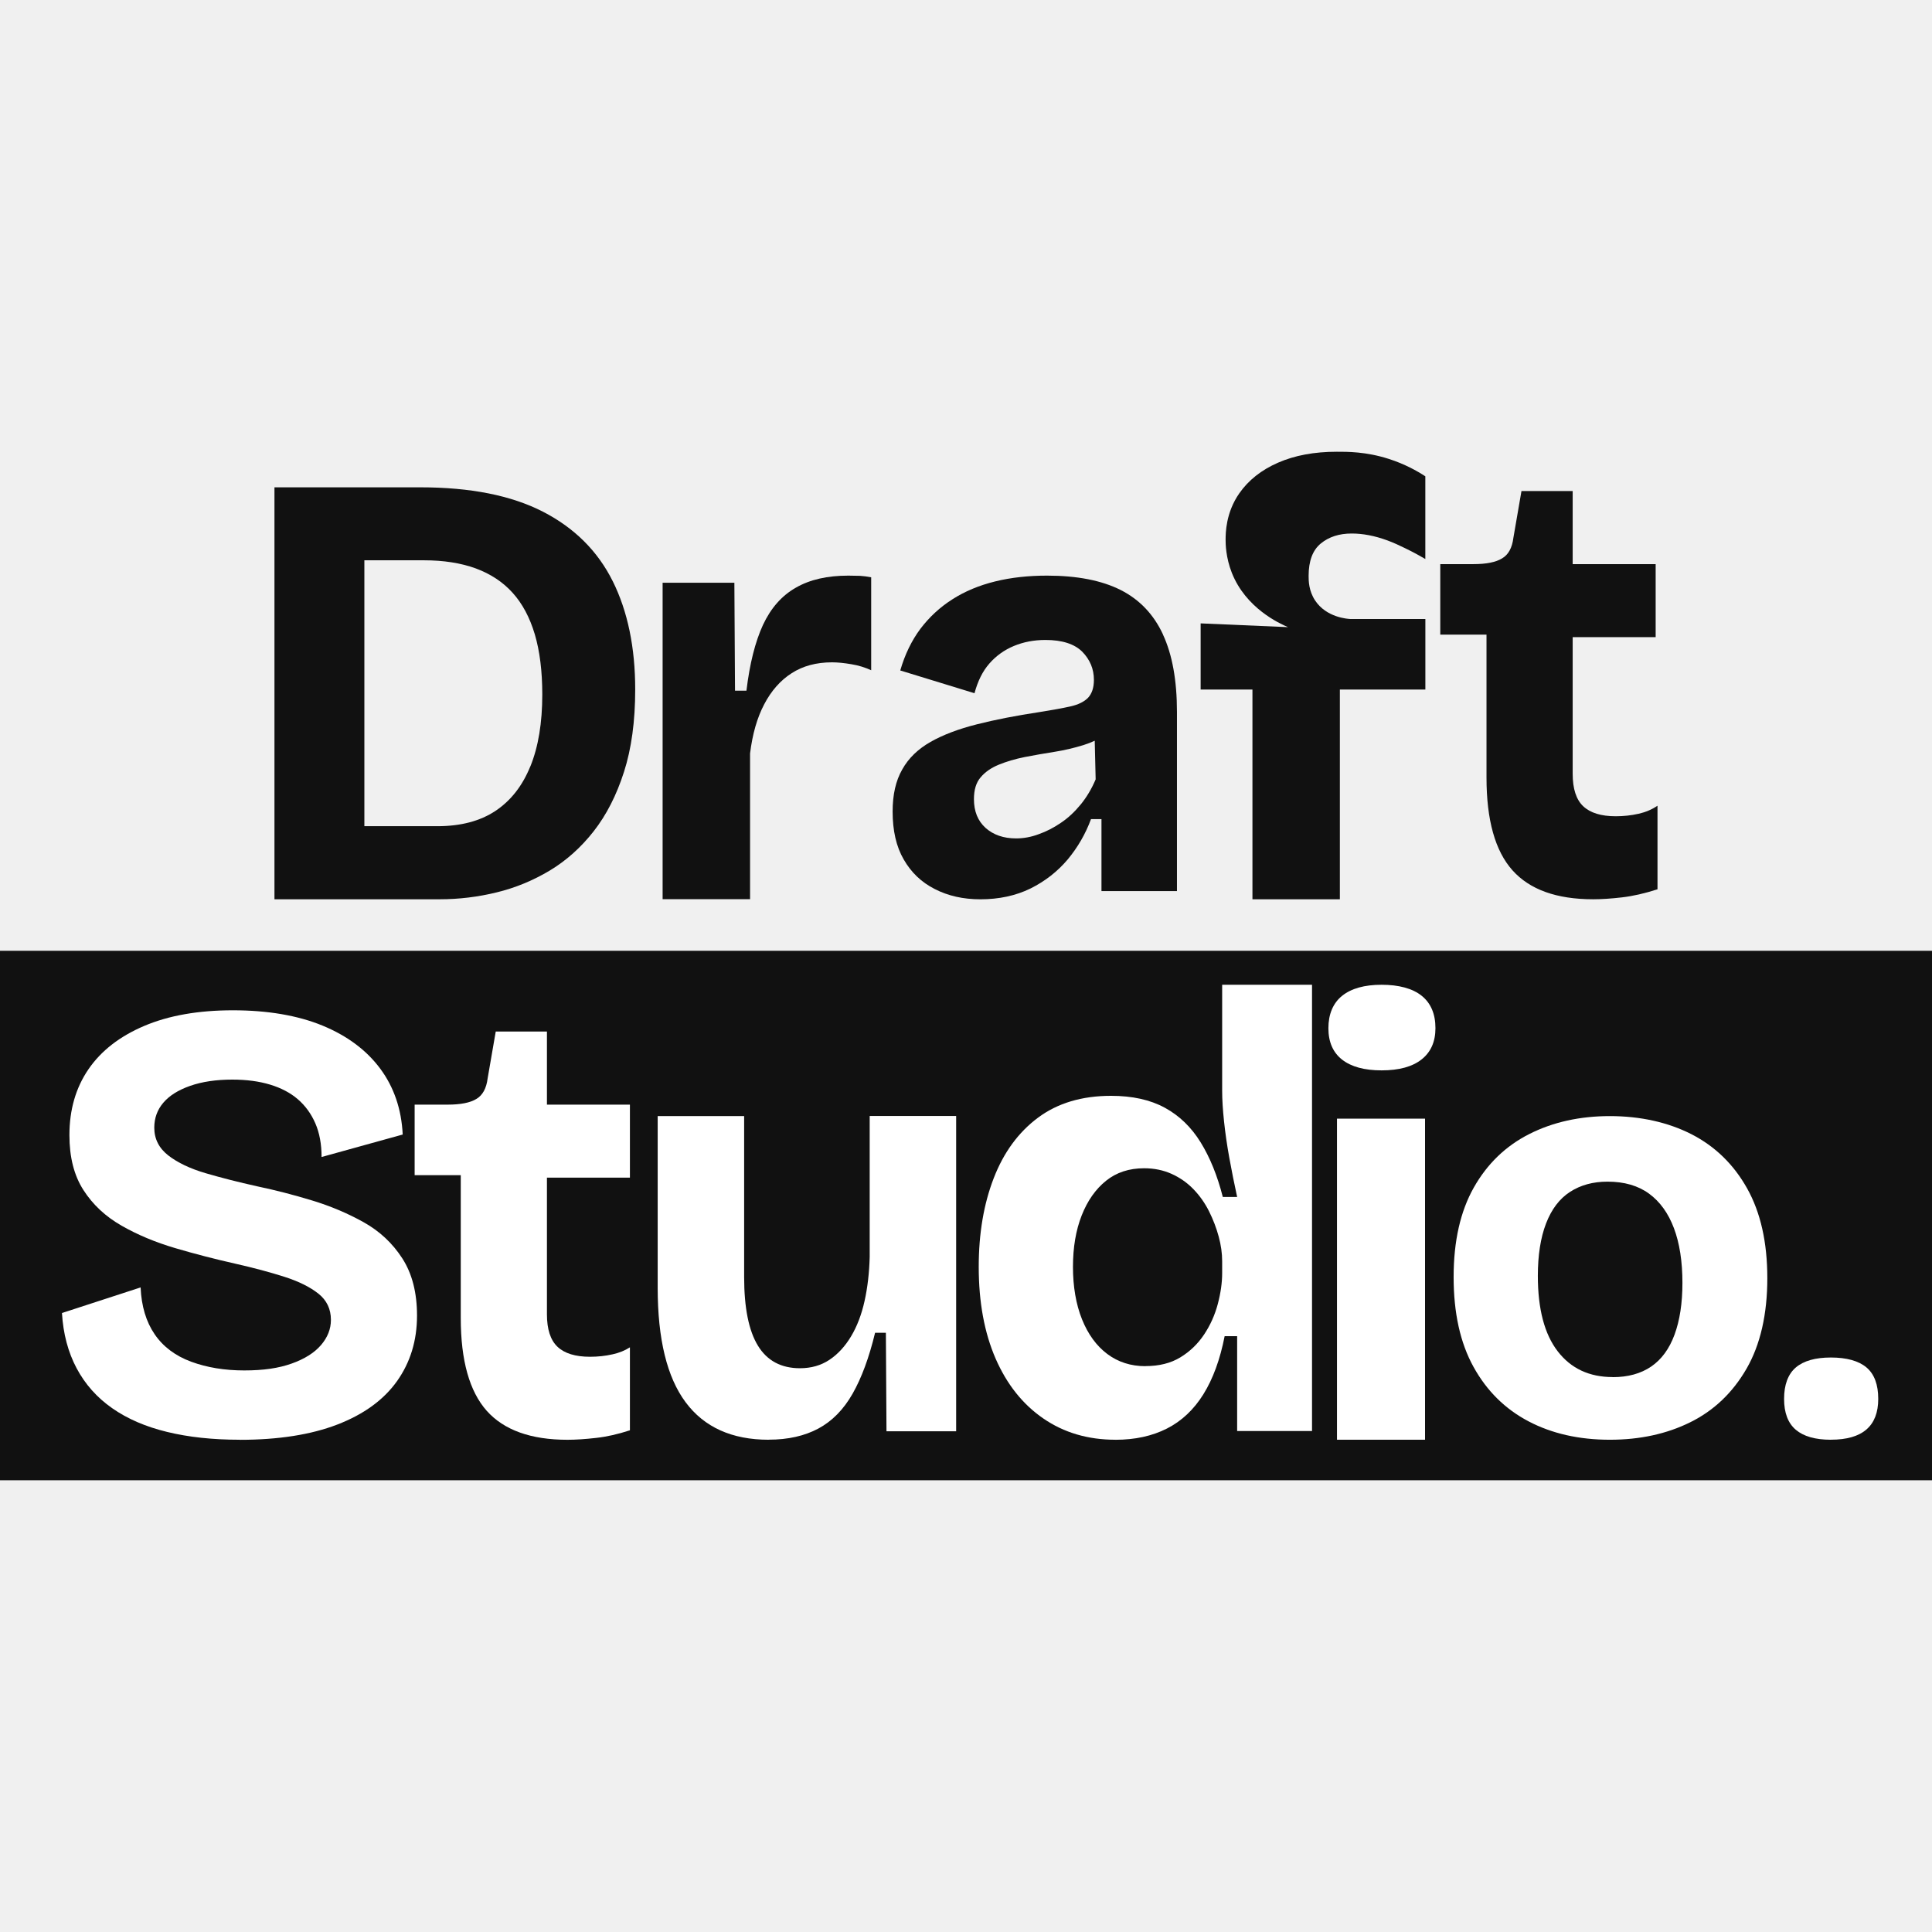
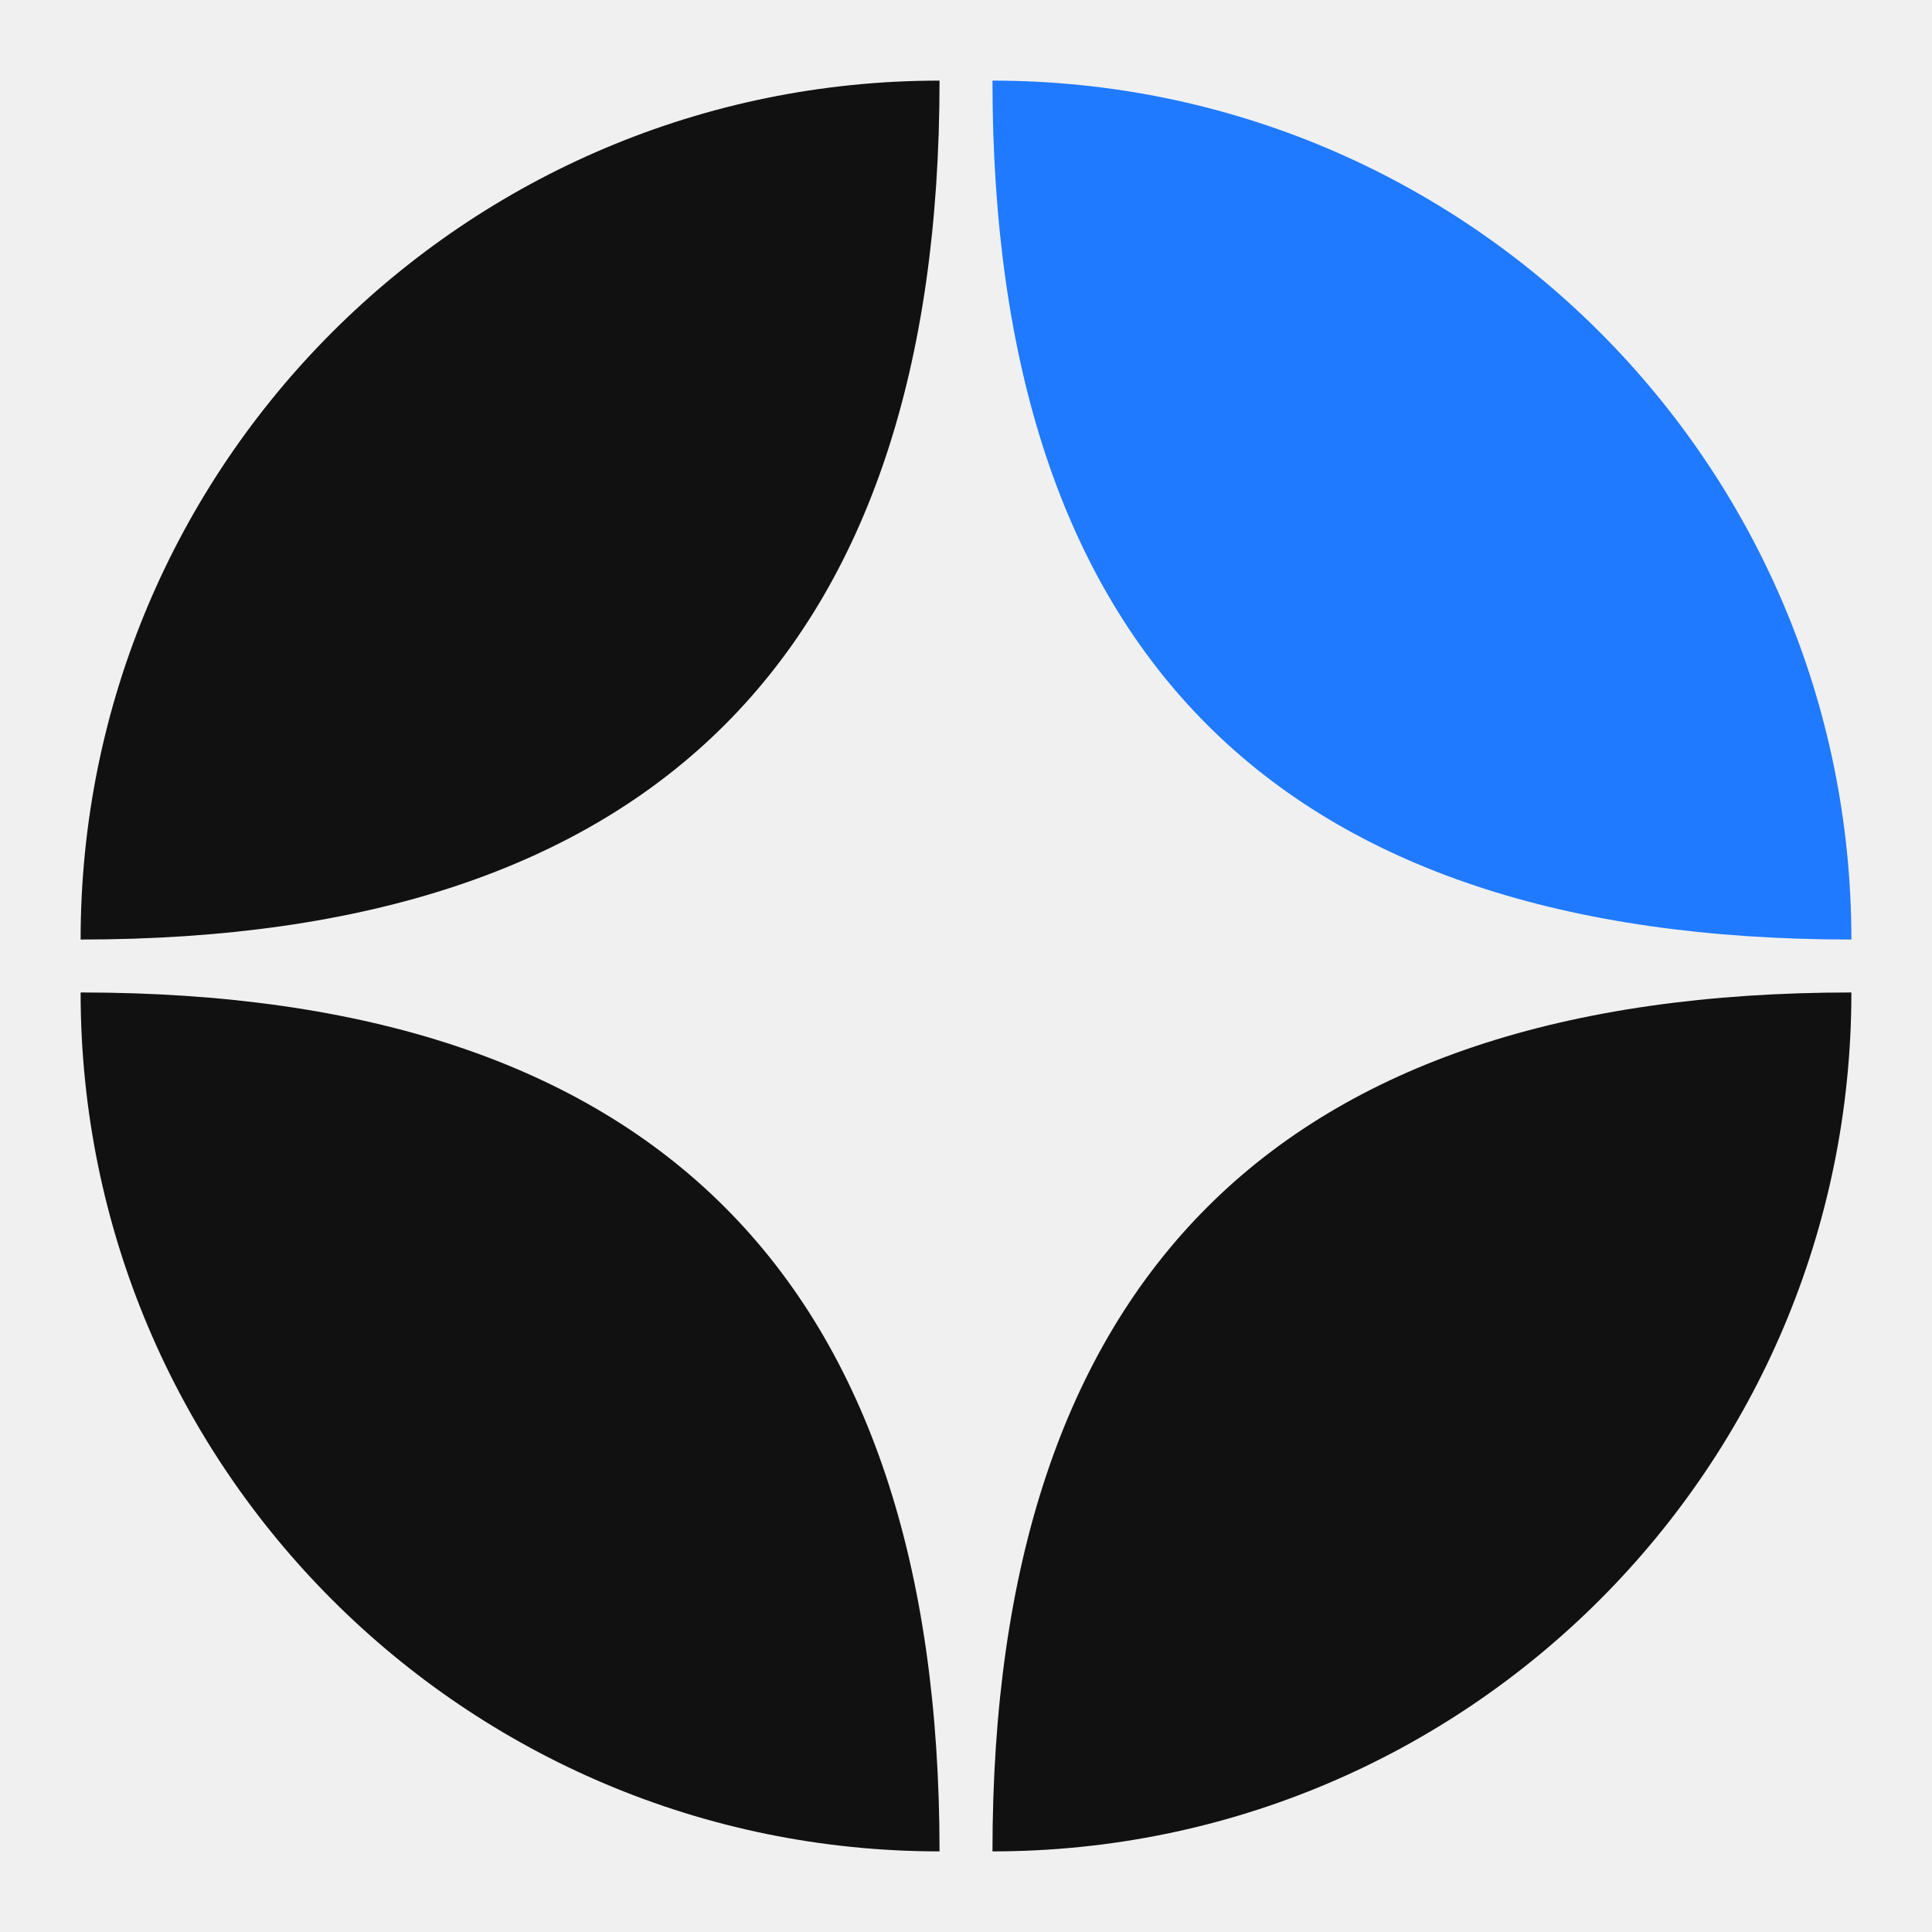
- <svg xmlns="http://www.w3.org/2000/svg" viewBox="227.94 227.94 544.13 544.13">
-   <style>
-     .cls-1 { fill: #fff; }
-     .cls-2 { fill: #111; }
-     .ink { fill: #111; }
-     @media (prefers-color-scheme: dark) { .ink, .cls-2 { fill: #f4f3ef; } .cls-1 { fill: #111; } }
-   </style>
-   <g>
-     <path class="ink" d="M400.52,391.65c-4.23-8.5-10.79-15.03-19.69-19.61-8.91-4.56-20.39-6.85-34.46-6.85h-41.13v116.02h46.58c5.39,0,10.73-.65,16-1.94,5.28-1.28,10.25-3.34,14.94-6.14,4.68-2.81,8.82-6.52,12.39-11.08,3.58-4.58,6.43-10.14,8.53-16.71,2.11-6.56,3.16-14.3,3.16-23.21,0-11.83-2.11-22-6.32-30.49ZM377.31,443.76c-2.23,5.51-5.51,9.69-9.84,12.57-4.33,2.87-9.78,4.3-16.34,4.3h-20.57v-74.89h16.71c5.61,0,10.5.77,14.67,2.29,4.15,1.54,7.62,3.81,10.37,6.86,2.75,3.04,4.83,6.94,6.25,11.69,1.4,4.74,2.11,10.4,2.11,16.96,0,7.96-1.11,14.7-3.34,20.21Z" />
-     <path class="ink" d="M473.3,416.71c-1.7-.79-3.57-1.37-5.59-1.7-2.05-.35-3.86-.53-5.44-.53-4.42,0-8.22,1.02-11.38,3.07-3.16,2.02-5.73,4.94-7.72,8.75-1.99,3.77-3.31,8.39-3.98,13.83v41.06h-24.63v-89.12h20.21l.18,30.39h3.22c.91-7.58,2.46-13.75,4.65-18.51,2.22-4.74,5.29-8.25,9.27-10.5,3.95-2.28,8.86-3.39,14.77-3.39.99,0,2.11.03,3.31.06.91.06,1.96.18,3.13.41v26.18Z" />
-     <path class="ink" d="M580.68,481.21v-59.07h-14.59v-18.63l24.61,1.06c-2.46-1.04-11.9-5.37-15.82-15.29-1.72-4.34-1.76-8.22-1.76-9.32.01-1.88.03-7.6,3.87-13.1,2.58-3.69,6.21-6.56,10.9-8.61,4.69-2.05,10.2-3.08,16.52-3.08,2.92,0,8.2-.06,14.68,2.02,4.47,1.43,7.92,3.36,10.28,4.9v23.29c-1.38-.81-3.32-1.9-5.71-3.05-1.64-.79-3.18-1.53-5.01-2.2-3.52-1.29-6.86-1.93-10.02-1.93-3.52,0-6.42.94-8.7,2.81-2.29,1.88-3.43,4.92-3.43,9.14,0,1.38.03,4.21,1.85,6.94,3.19,4.79,9.15,5.15,9.93,5.19h21.1v19.86h-24.08v59.07h-24.61Z" />
-     <path class="ink" d="M689.41,457.13c-2.05.47-4.21.7-6.43.7-4.09,0-7.14-.94-9.13-2.81-1.99-1.87-2.98-4.94-2.98-9.15v-38.49h23.37v-20.56h-23.37v-20.59h-14.42l-2.28,13.19c-.35,2.81-1.4,4.74-3.19,5.79-1.75,1.08-4.45,1.61-8.07,1.61h-9.33v19.86h13.02v40.25c0,11.96,2.43,20.65,7.31,26.12,4.86,5.44,12.43,8.16,22.75,8.16,2.34,0,5.03-.18,8.07-.53,3.07-.35,6.41-1.11,10.03-2.28v-23.54c-1.52,1.05-3.31,1.81-5.35,2.28Z" />
-     <path class="ink" d="M555.48,406.62c-2.63-5.67-6.61-9.83-11.93-12.52-5.35-2.69-12.25-4.04-20.71-4.04-5.26,0-10.15.53-14.65,1.64-4.5,1.11-8.51,2.78-12.02,5.03-3.54,2.25-6.52,5.03-9.01,8.31-2.46,3.31-4.36,7.2-5.67,11.73l20.91,6.41c.91-3.39,2.28-6.2,4.21-8.39,1.93-2.19,4.24-3.83,6.93-4.94,2.69-1.11,5.62-1.67,8.83-1.67,4.71,0,8.16,1.11,10.38,3.31,2.16,2.22,3.28,4.83,3.28,7.93,0,2.19-.56,3.86-1.64,5.03-1.11,1.14-2.78,1.96-5.03,2.46-2.25.5-5.15,1.02-8.66,1.58-6.58.99-12.46,2.14-17.64,3.45s-9.51,2.95-13.02,4.94-6.2,4.56-7.98,7.75c-1.84,3.19-2.72,7.14-2.72,11.87,0,5.38,1.02,9.89,3.13,13.51,2.08,3.63,4.97,6.41,8.72,8.31,3.74,1.93,8.01,2.9,12.87,2.9,5.26,0,9.97-1.02,14.1-3.04,4.12-2.05,7.6-4.77,10.47-8.16,2.84-3.42,5.03-7.2,6.58-11.38h2.95v20.27h21.26v-50.42c0-8.92-1.32-16.2-3.95-21.85ZM532.32,454.5c-1.7,2.08-3.57,3.83-5.59,5.18-2.05,1.4-4.12,2.46-6.29,3.22-2.11.79-4.24,1.17-6.32,1.17-3.54,0-6.38-.99-8.6-2.95-2.19-1.99-3.28-4.68-3.28-8.1,0-2.63.61-4.68,1.9-6.17,1.26-1.49,2.95-2.66,5.09-3.54,2.16-.88,4.59-1.61,7.34-2.16,2.75-.53,5.53-1.02,8.34-1.46,2.78-.44,5.5-1.08,8.16-1.9,1.11-.35,2.19-.76,3.19-1.23l.26,10.88c-1.11,2.63-2.52,5-4.21,7.08Z" />
-   </g>
-   <g>
-     <rect class="cls-2" x="227.94" y="495.72" width="544.13" height="149.12" />
-     <g>
-       <path class="cls-1" d="M295.49,633.43c-7.62,0-14.45-.73-20.48-2.2-6.04-1.46-11.19-3.69-15.47-6.68-4.28-2.99-7.62-6.74-10.02-11.25-2.4-4.51-3.78-9.7-4.13-15.56l22.15-7.21c.23,5.27,1.55,9.67,3.95,13.18,2.4,3.52,5.83,6.09,10.28,7.74,4.45,1.64,9.43,2.46,14.94,2.46s9.73-.64,13.36-1.93c3.63-1.29,6.39-3.02,8.26-5.19,1.87-2.17,2.81-4.54,2.81-7.12,0-3.05-1.17-5.51-3.52-7.38-2.35-1.87-5.54-3.46-9.58-4.75-4.04-1.29-8.64-2.52-13.8-3.69-5.74-1.29-11.4-2.75-16.96-4.39-5.57-1.64-10.61-3.75-15.12-6.33-4.51-2.58-8.09-5.92-10.72-10.02-2.64-4.1-3.95-9.26-3.95-15.47,0-7.15,1.79-13.33,5.36-18.55,3.57-5.21,8.82-9.29,15.73-12.22,6.91-2.93,15.23-4.39,24.96-4.39s18.25,1.44,25.23,4.31c6.97,2.87,12.39,6.92,16.26,12.13,3.87,5.22,5.98,11.4,6.33,18.55l-22.85,6.33c0-3.63-.59-6.8-1.76-9.49-1.17-2.69-2.81-4.95-4.92-6.77-2.11-1.82-4.72-3.19-7.82-4.13-3.11-.94-6.65-1.41-10.64-1.41-4.57,0-8.53.59-11.87,1.76-3.34,1.17-5.86,2.75-7.56,4.75-1.7,1.99-2.55,4.34-2.55,7.03,0,3.16,1.32,5.77,3.95,7.82,2.64,2.05,6.15,3.72,10.55,5.01,4.4,1.29,9.23,2.52,14.5,3.69,5.04,1.06,10.17,2.37,15.38,3.96,5.21,1.58,10.08,3.63,14.59,6.15,4.51,2.52,8.14,5.92,10.9,10.2,2.75,4.28,4.13,9.64,4.13,16.09,0,7.03-1.88,13.18-5.63,18.46-3.75,5.27-9.35,9.35-16.79,12.22-7.44,2.87-16.61,4.31-27.51,4.31Z" />
-       <path class="cls-1" d="M405.35,559.61v-20.56h-23.37v-20.59h-14.42l-2.28,13.19c-.35,2.81-1.4,4.74-3.16,5.79-1.75,1.08-4.47,1.61-8.1,1.61h-9.3v19.86h12.99v40.25c0,11.96,2.46,20.65,7.31,26.12,4.86,5.44,12.46,8.16,22.75,8.16,2.34,0,5.03-.18,8.1-.53,2.9-.32,6.05-1.02,9.48-2.14v-23.37c-1.4.91-3.01,1.55-4.83,1.96-2.05.47-4.18.7-6.41.7-4.12,0-7.17-.94-9.15-2.81-1.99-1.87-2.98-4.94-2.98-9.15v-38.49h23.37Z" />
-       <path class="cls-1" d="M444.45,633.43c-10.37,0-18.18-3.52-23.42-10.57-5.24-7.04-7.86-17.78-7.86-32.22v-48.37h24.35v45.32c0,8.68,1.3,15.14,3.89,19.36,2.59,4.23,6.54,6.34,11.84,6.34,3.16,0,5.92-.79,8.29-2.37,2.37-1.58,4.4-3.78,6.09-6.6,1.69-2.82,2.96-6.14,3.81-9.98.85-3.83,1.32-7.95,1.44-12.35v-39.74h24.35v88.79h-19.62l-.17-27.74h-3.04c-1.69,6.99-3.8,12.71-6.34,17.17-2.54,4.46-5.75,7.72-9.64,9.81-3.89,2.08-8.54,3.13-13.95,3.13Z" />
-       <path class="cls-1" d="M542.09,633.43c-7.73,0-14.5-1.99-20.3-5.98-5.8-3.98-10.28-9.61-13.45-16.88-3.16-7.27-4.75-15.88-4.75-25.84,0-9.38,1.41-17.69,4.22-24.96,2.81-7.27,6.97-12.95,12.48-17.05,5.51-4.1,12.36-6.15,20.57-6.15,5.98,0,11.01,1.11,15.12,3.34,4.1,2.23,7.47,5.48,10.11,9.76,2.64,4.28,4.72,9.41,6.24,15.38h4.04c-.82-3.75-1.55-7.41-2.2-10.99-.65-3.57-1.14-7-1.49-10.28-.35-3.28-.53-6.15-.53-8.61v-29.88h25.31v125.69h-21.09v-26.72h-3.52c-1.29,6.56-3.28,12.01-5.98,16.35-2.7,4.34-6.13,7.56-10.28,9.67-4.16,2.11-9,3.16-14.5,3.16ZM550.53,612.69c3.87,0,7.15-.82,9.84-2.46,2.69-1.64,4.92-3.78,6.68-6.42,1.76-2.64,3.05-5.51,3.87-8.61.82-3.1,1.23-6,1.23-8.7v-3.34c0-2.23-.32-4.54-.97-6.94-.65-2.4-1.55-4.77-2.72-7.12-1.17-2.34-2.64-4.42-4.4-6.24-1.76-1.82-3.81-3.25-6.15-4.31-2.35-1.05-4.92-1.58-7.74-1.58-4.22,0-7.8,1.17-10.72,3.52-2.93,2.35-5.22,5.6-6.86,9.76-1.64,4.16-2.46,9-2.46,14.5s.85,10.55,2.55,14.77c1.7,4.22,4.07,7.47,7.12,9.76,3.05,2.28,6.62,3.43,10.72,3.43Z" />
-       <path class="cls-1" d="M617.06,529.4c-4.82,0-8.53-1-11.11-3.01-2.58-2.01-3.88-4.97-3.88-8.87s1.29-7.06,3.88-9.13c2.58-2.07,6.29-3.1,11.11-3.1s8.7,1.03,11.28,3.1c2.58,2.07,3.88,5.11,3.88,9.13,0,3.79-1.29,6.72-3.88,8.78s-6.35,3.1-11.28,3.1ZM604.49,633.43v-90.43h24.8v90.43h-24.8Z" />
-       <path class="cls-1" d="M681.34,633.43c-8.68,0-16.32-1.73-22.91-5.19-6.59-3.46-11.76-8.57-15.49-15.33-3.74-6.76-5.6-15.19-5.6-25.3s1.9-18.52,5.69-25.22c3.79-6.7,9.01-11.73,15.66-15.08,6.65-3.35,14.2-5.03,22.66-5.03s16.34,1.71,22.99,5.11c6.65,3.41,11.87,8.49,15.66,15.25s5.69,15.19,5.69,25.3-1.95,18.71-5.85,25.47c-3.9,6.76-9.18,11.79-15.82,15.08-6.65,3.3-14.2,4.94-22.67,4.94ZM682.16,615.8c4.29,0,7.88-.99,10.8-2.97,2.91-1.98,5.11-4.97,6.59-8.98,1.48-4.01,2.23-8.87,2.23-14.59,0-6.04-.8-11.18-2.39-15.41-1.59-4.23-3.93-7.47-7.01-9.73-3.08-2.25-6.98-3.38-11.7-3.38-4.07,0-7.58.96-10.55,2.88-2.97,1.92-5.22,4.89-6.76,8.9-1.54,4.01-2.31,8.93-2.31,14.75,0,9.34,1.87,16.43,5.6,21.26,3.73,4.84,8.9,7.25,15.49,7.25Z" />
-       <path class="cls-1" d="M743.6,633.43c-4.4,0-7.69-.94-9.89-2.81-2.2-1.87-3.3-4.77-3.3-8.7s1.1-6.97,3.3-8.84c2.2-1.87,5.49-2.81,9.89-2.81s7.83.94,10.03,2.81c2.2,1.87,3.3,4.82,3.3,8.84,0,7.67-4.44,11.5-13.33,11.5Z" />
-     </g>
-   </g>
+ <svg xmlns="http://www.w3.org/2000/svg" viewBox="150 150 700 700">
+   <style>.cls-1 { fill: #1f7aff; } .cls-2 { fill: #111; } @media (prefers-color-scheme: dark) { .cls-2 { fill: #f4f3ef; } }</style>
+   <path class="cls-2" d="M490.41,820.79h0c-171.87,0-311.2-139.33-311.2-311.2h0q311.2,0,311.2,311.2Z" />
+   <path class="cls-2" d="M490.41,179.21h0c-171.87,0-311.2,139.33-311.2,311.2h0q311.2,0,311.2-311.2Z" />
+   <path class="cls-2" d="M509.59,820.79h0c171.87,0,311.2-139.33,311.2-311.2h0q-311.2,0-311.2,311.2Z" />
+   <path class="cls-1" d="M509.59,179.21h0c171.87,0,311.2,139.33,311.2,311.2h0q-311.2,0-311.2-311.2Z" />
</svg>
